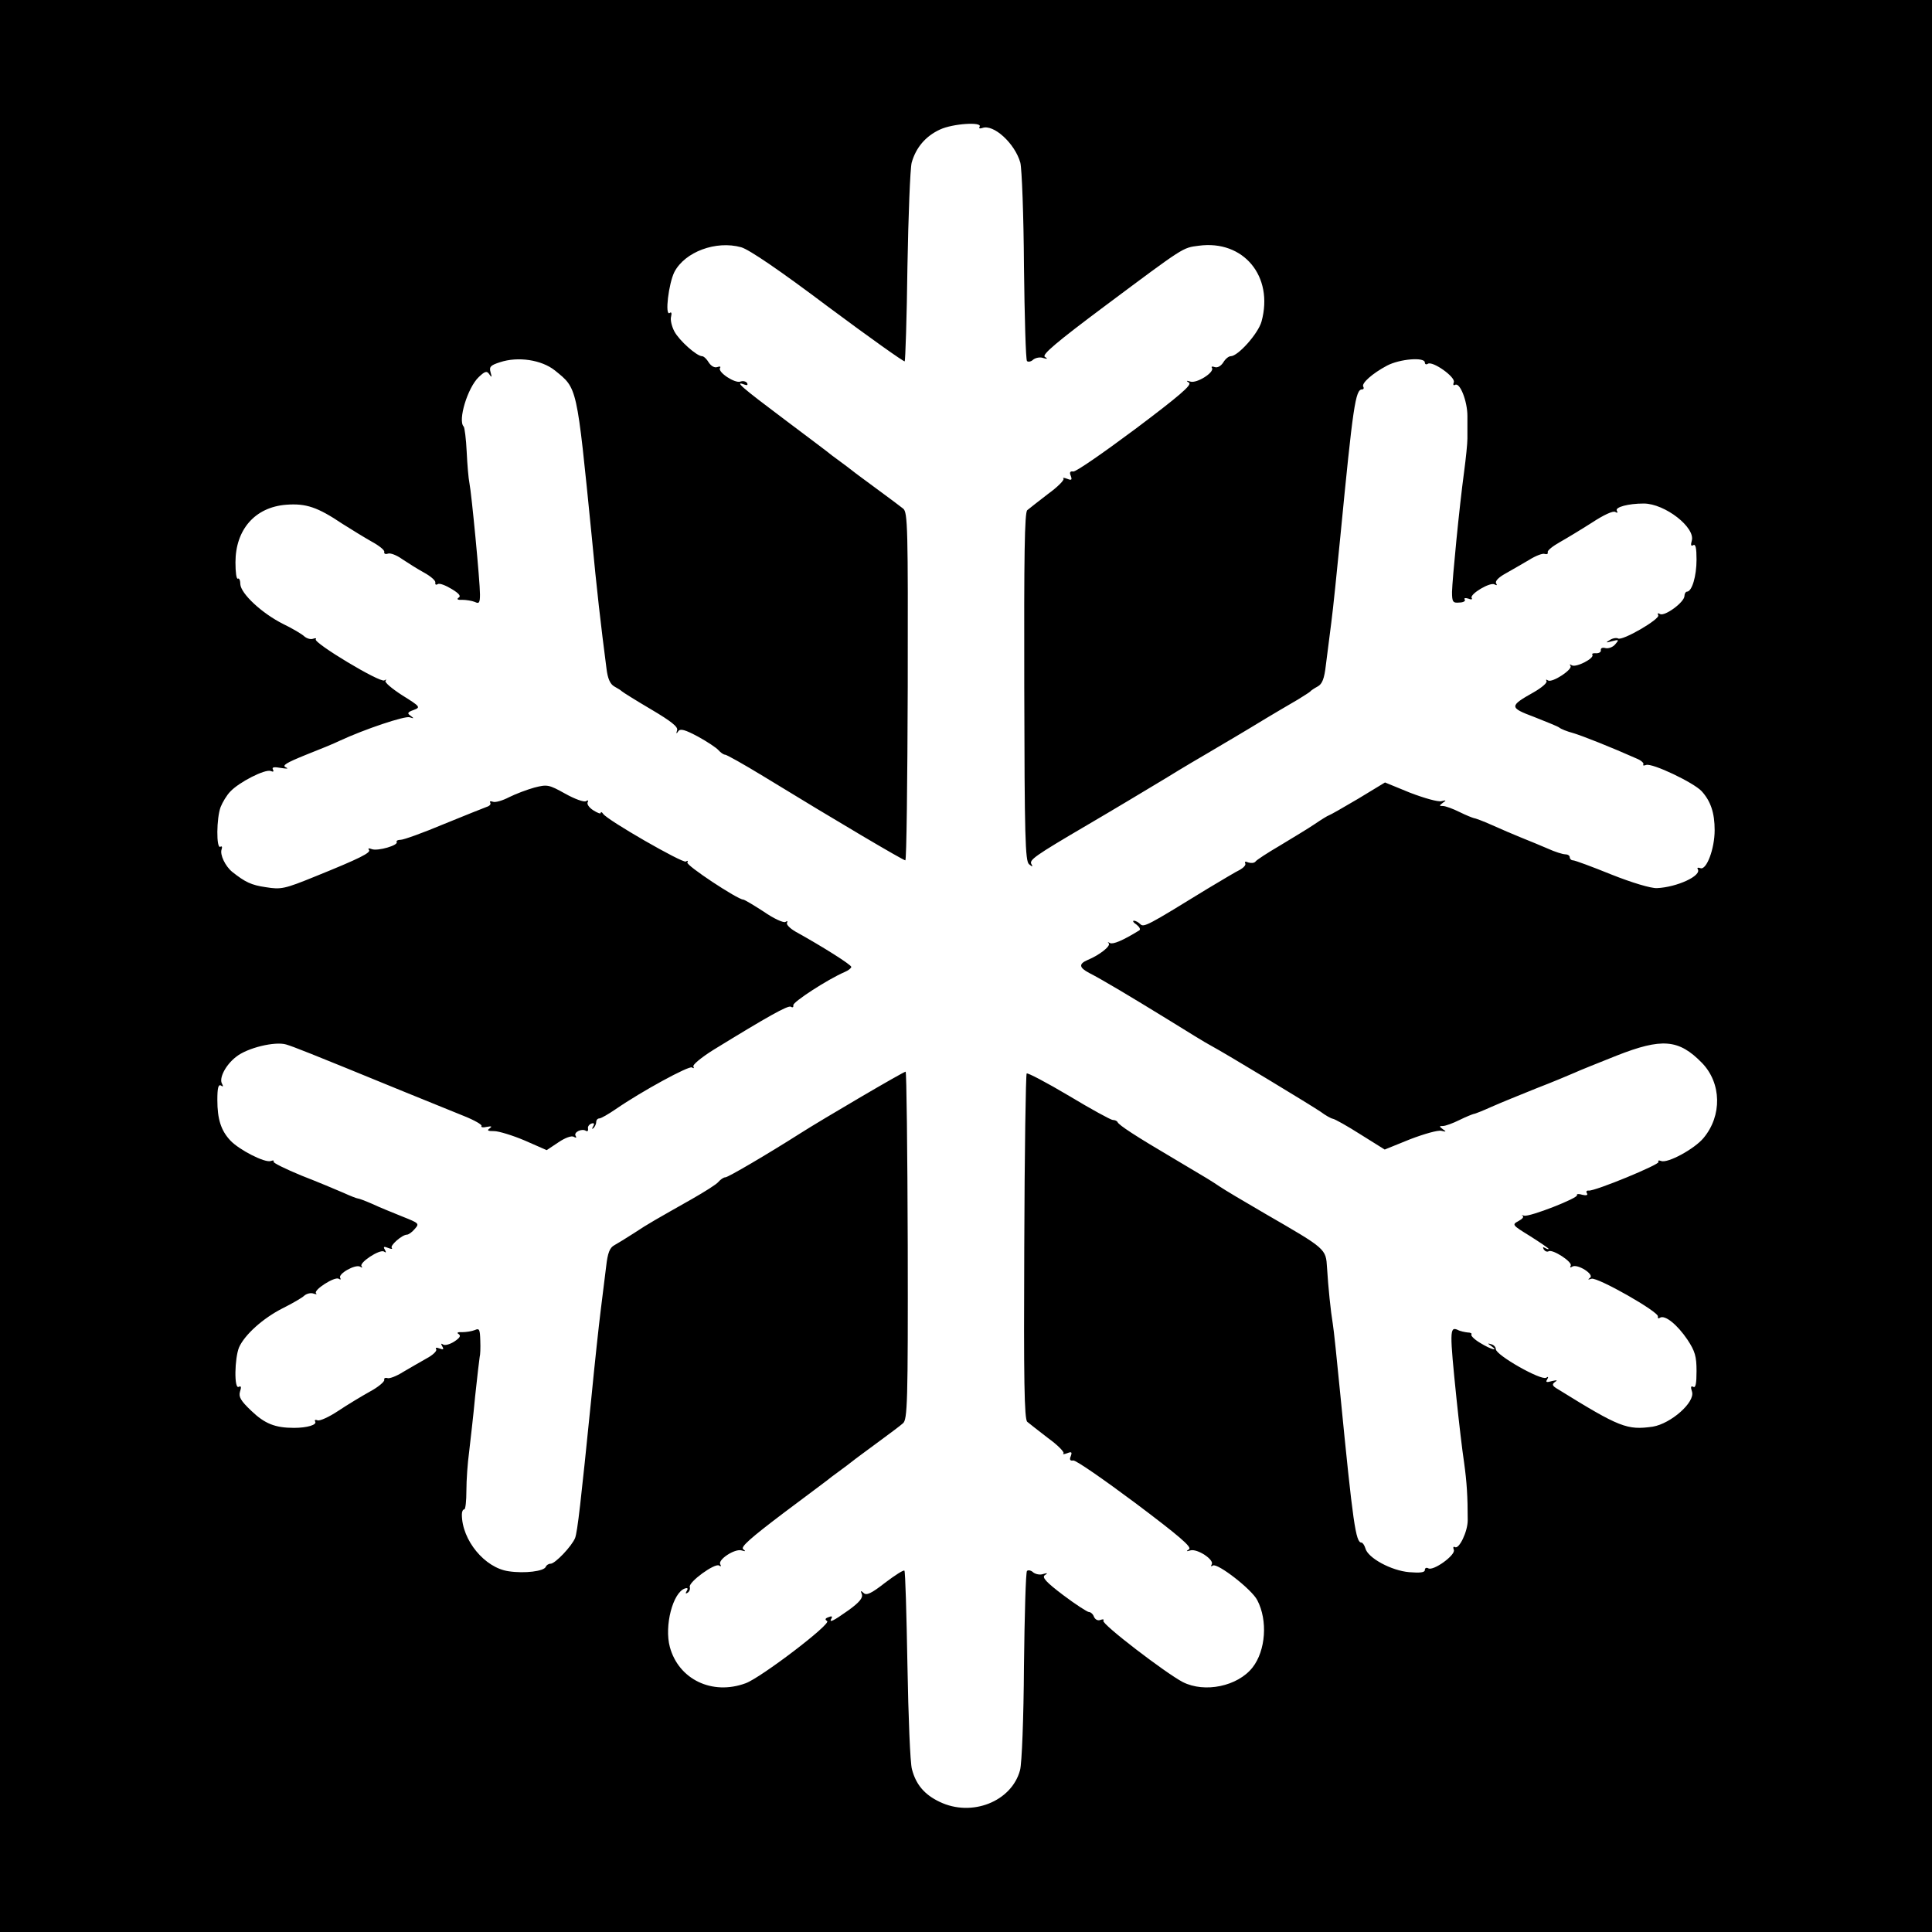
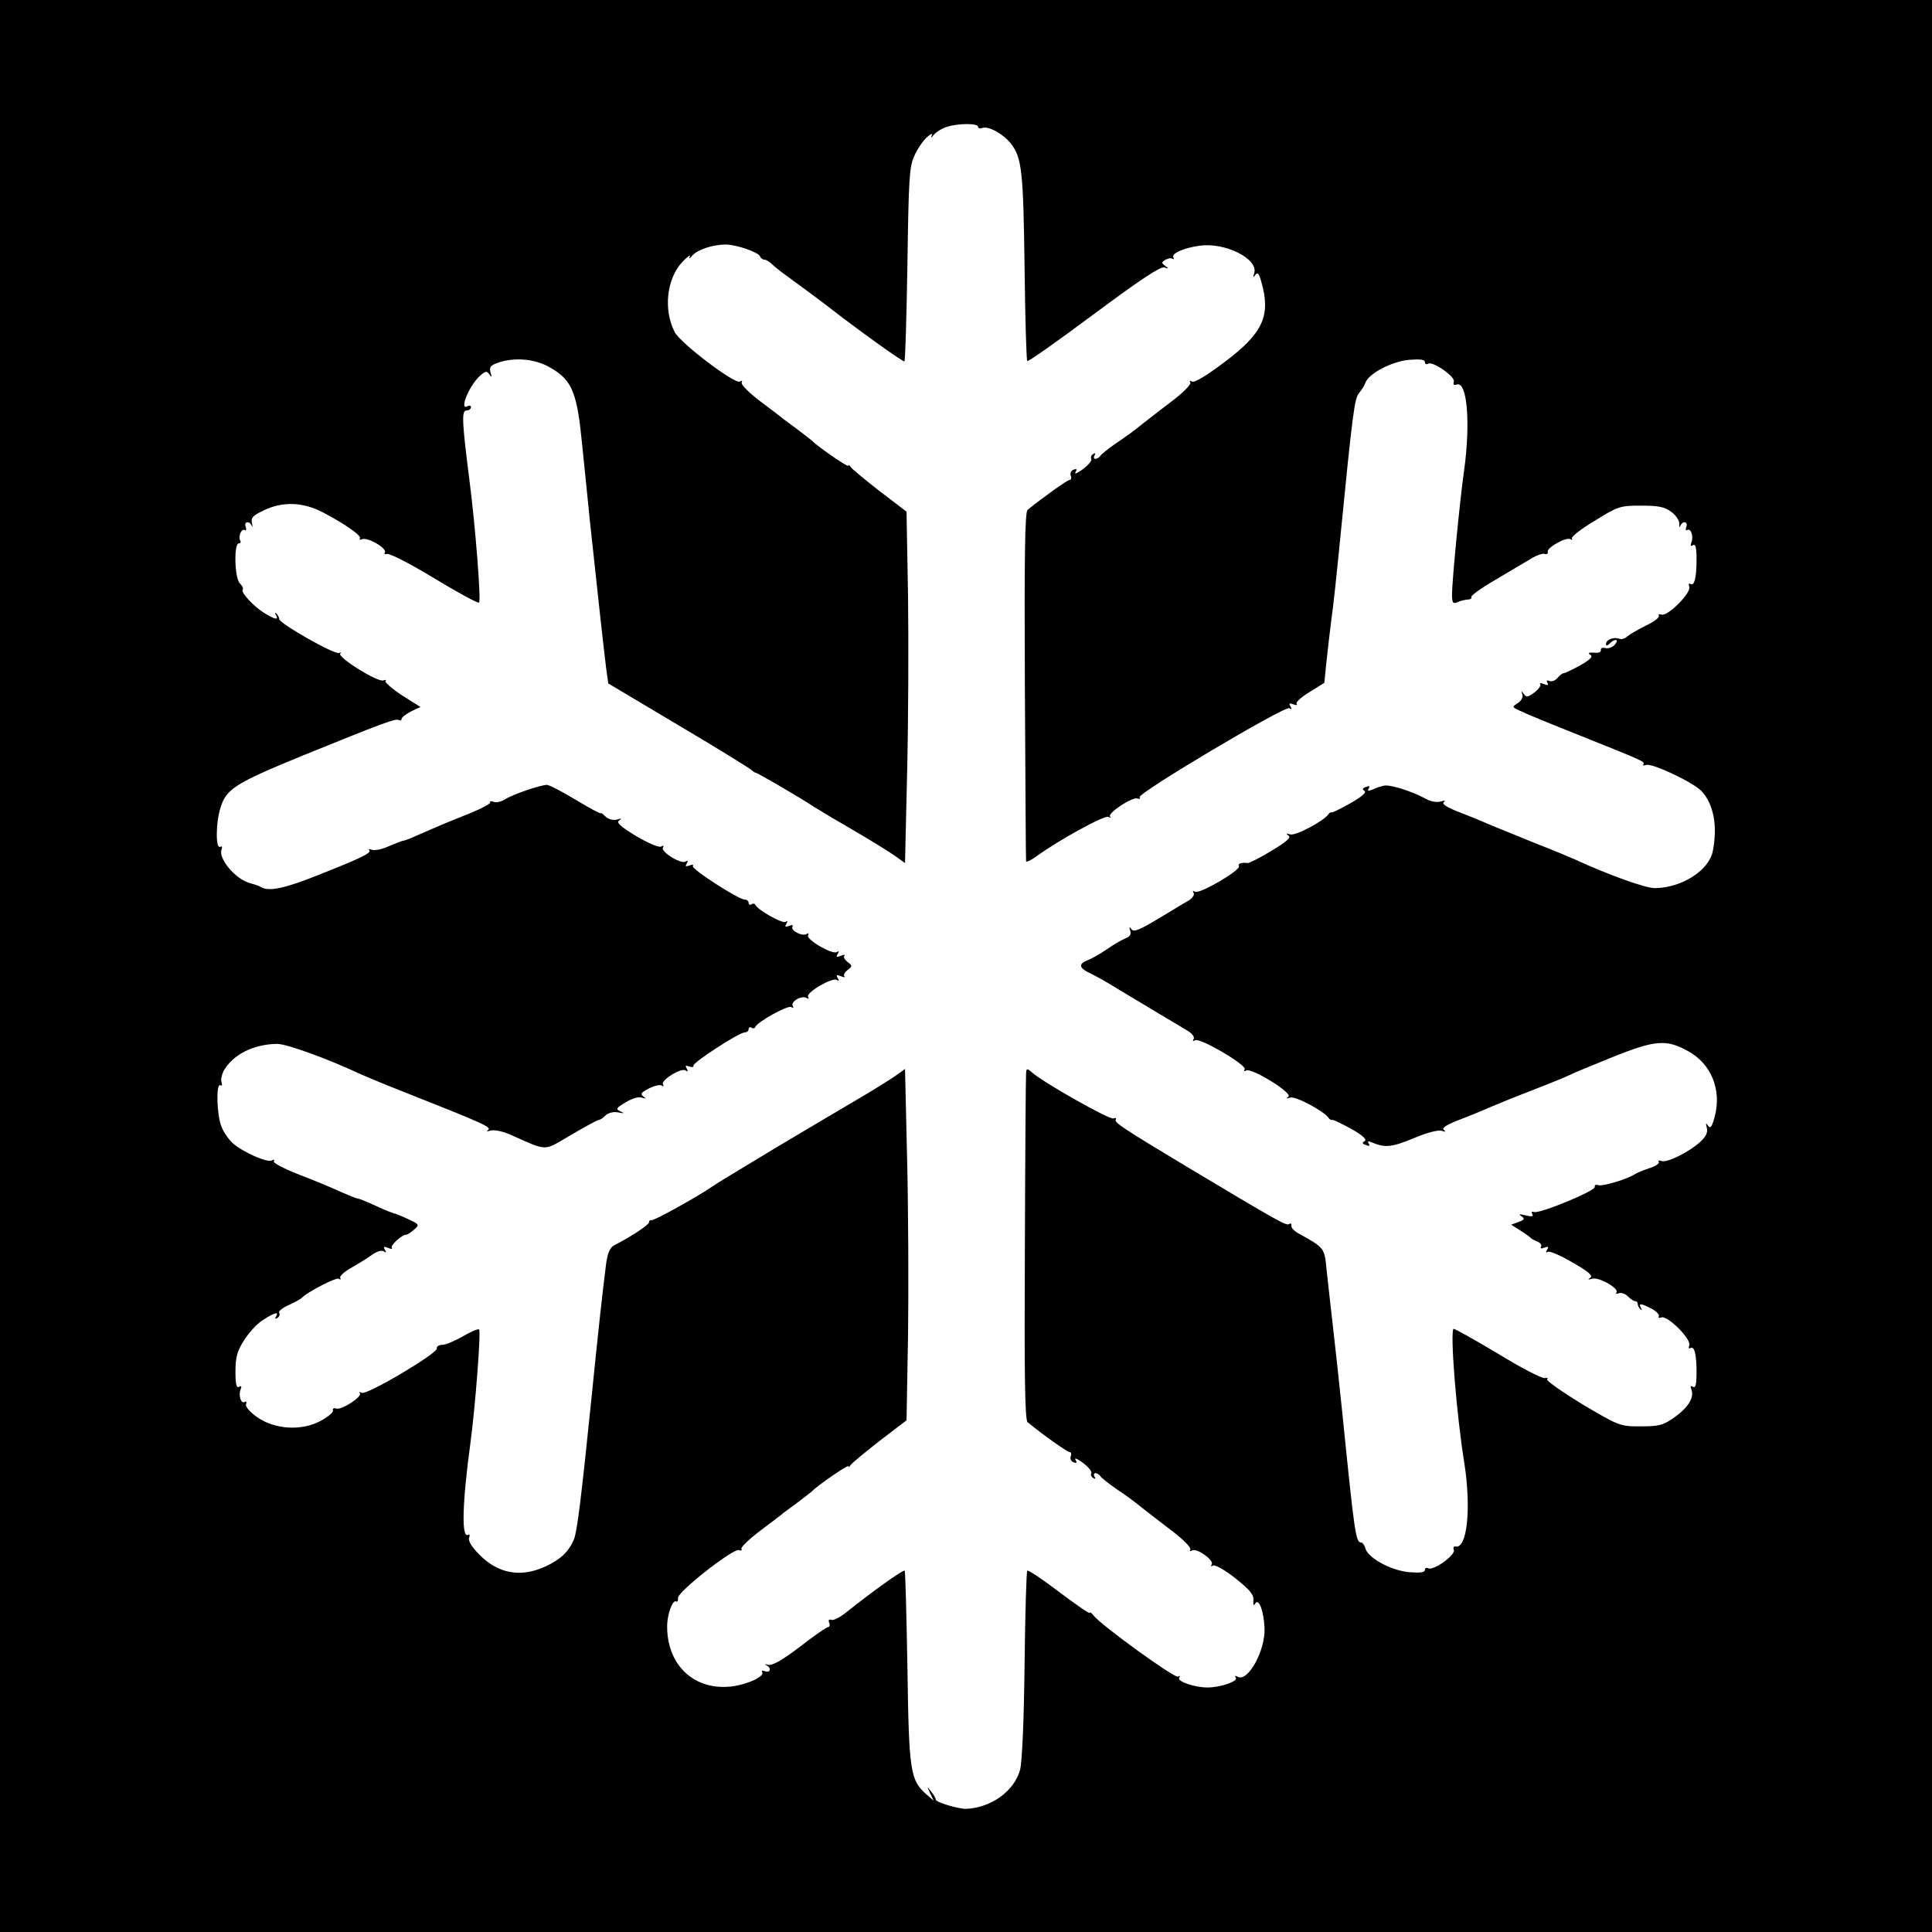
<svg xmlns="http://www.w3.org/2000/svg" version="1.0" width="640pt" height="640pt" viewBox="0 0 640 640" preserveAspectRatio="xMidYMid meet">
  <g transform="translate(0,640) scale(0.1,-0.1)" fill="#000000" stroke="none">
-     <path d="M0 3200 l0 -3200 3200 0 3200 0 0 3200 0 3200 -3200 0 -3200 0 0 -3200z m3245 2780 c-3 -5 0 -7 9 -4 37 14 108 -51 126 -115 5 -20 11 -174 12 -343 2 -168 6 -310 10 -314 4 -4 14 -2 21 5 8 6 23 9 33 5 14 -4 16 -3 5 4 -10 7 38 48 200 169 264 197 256 192 310 199 148 20 249 -101 208 -251 -11 -40 -78 -115 -102 -115 -7 0 -18 -9 -25 -21 -8 -12 -19 -18 -28 -15 -8 3 -13 2 -9 -3 8 -15 -51 -52 -72 -45 -13 4 -15 3 -4 -4 10 -7 -33 -44 -178 -153 -106 -79 -198 -143 -206 -141 -10 2 -13 -3 -8 -14 5 -14 3 -16 -12 -10 -11 4 -16 4 -12 0 3 -4 -19 -27 -51 -50 -31 -24 -62 -48 -69 -54 -9 -7 -11 -151 -10 -585 1 -496 3 -578 16 -588 11 -9 13 -9 8 0 -9 14 9 27 188 132 77 45 192 114 255 152 63 39 125 75 137 82 11 7 77 45 145 86 67 41 139 83 158 94 19 12 37 23 40 26 3 4 14 11 25 17 15 8 22 26 27 70 4 32 12 96 18 141 6 45 19 173 30 285 42 433 50 488 72 488 5 0 7 4 4 9 -7 11 30 44 79 70 42 22 125 29 125 10 0 -5 4 -8 10 -4 16 10 92 -44 86 -61 -3 -8 -2 -12 4 -9 16 10 41 -54 41 -103 0 -26 0 -60 0 -75 0 -16 -5 -65 -11 -110 -16 -118 -39 -356 -40 -398 0 -33 3 -37 24 -35 13 0 22 5 18 10 -3 5 2 6 12 3 9 -4 15 -3 11 2 -7 13 62 54 76 45 8 -4 9 -3 5 4 -4 7 9 20 31 32 21 12 56 32 78 45 22 14 46 23 52 20 7 -2 12 0 10 6 -1 6 17 20 40 33 23 13 71 42 107 65 38 25 70 40 77 35 7 -4 9 -3 5 4 -7 12 38 24 89 24 70 0 173 -80 159 -124 -4 -14 -2 -18 5 -14 8 5 11 -10 11 -48 0 -54 -15 -106 -32 -106 -4 0 -8 -7 -8 -14 0 -21 -66 -69 -81 -60 -7 4 -9 3 -6 -4 8 -12 -119 -86 -133 -77 -5 3 -18 1 -27 -5 -15 -9 -14 -10 7 -4 23 6 24 5 11 -10 -8 -10 -23 -15 -32 -13 -11 3 -17 0 -16 -7 1 -6 -6 -10 -15 -10 -10 1 -16 -1 -13 -5 7 -12 -54 -43 -68 -35 -6 4 -9 4 -5 -1 11 -11 -60 -58 -74 -49 -6 4 -8 3 -5 -2 3 -6 -16 -22 -42 -37 -82 -46 -82 -51 1 -82 40 -16 78 -31 83 -35 6 -5 26 -13 45 -18 31 -9 129 -48 212 -85 15 -6 24 -15 22 -19 -3 -4 1 -5 9 -2 20 7 157 -58 184 -87 30 -33 43 -72 43 -129 0 -62 -27 -133 -47 -126 -8 3 -12 2 -9 -3 14 -22 -69 -60 -135 -63 -20 -1 -83 18 -151 45 -64 26 -121 47 -127 47 -6 0 -11 5 -11 10 0 6 -7 10 -15 10 -8 0 -34 8 -58 19 -23 10 -62 26 -87 36 -25 10 -69 29 -98 42 -29 13 -56 23 -60 23 -4 1 -25 9 -47 20 -22 11 -47 20 -55 20 -13 0 -13 1 0 11 12 8 11 9 -5 5 -11 -3 -57 10 -104 28 l-83 34 -89 -54 c-49 -29 -93 -54 -97 -55 -4 -1 -25 -14 -47 -29 -22 -15 -74 -46 -115 -71 -41 -24 -78 -48 -81 -53 -4 -5 -14 -6 -24 -3 -9 4 -13 3 -10 -3 3 -5 -5 -14 -17 -21 -13 -6 -61 -35 -108 -63 -200 -123 -211 -129 -223 -117 -6 6 -15 11 -21 11 -5 0 -2 -6 9 -13 10 -8 14 -16 9 -19 -55 -34 -87 -47 -97 -42 -7 4 -9 3 -4 -1 7 -9 -31 -39 -70 -55 -30 -13 -29 -25 5 -43 45 -23 140 -80 262 -155 63 -39 126 -78 140 -85 52 -28 336 -200 365 -220 16 -12 34 -22 40 -23 7 -1 48 -24 92 -52 l80 -50 84 34 c47 18 93 31 104 28 16 -4 17 -3 5 5 -13 10 -13 11 0 11 8 0 33 9 55 20 22 11 43 19 47 20 4 0 31 11 60 24 29 13 96 40 148 61 52 20 109 44 125 51 17 8 80 33 140 57 150 59 206 55 283 -24 65 -67 67 -175 5 -249 -30 -36 -118 -84 -140 -76 -8 3 -12 2 -9 -3 6 -8 -210 -97 -231 -95 -7 1 -10 -3 -6 -9 4 -6 -2 -8 -15 -5 -12 4 -20 3 -18 -1 6 -9 -157 -73 -175 -68 -8 2 -10 2 -5 -1 5 -3 -1 -10 -14 -17 -22 -12 -21 -13 39 -50 33 -21 61 -40 61 -42 0 -2 -5 -1 -12 3 -7 4 -8 3 -4 -5 4 -6 11 -9 16 -6 13 8 81 -36 73 -48 -3 -6 -1 -7 5 -3 17 11 75 -26 59 -37 -8 -6 -7 -7 5 -3 20 6 224 -110 220 -125 -1 -6 2 -8 7 -4 17 10 58 -24 91 -73 25 -38 30 -55 30 -104 0 -41 -3 -57 -11 -52 -8 4 -9 -1 -4 -16 11 -35 -70 -106 -130 -116 -85 -12 -109 -3 -314 124 -19 11 -21 16 -10 24 10 6 7 7 -10 3 -17 -5 -22 -4 -16 5 5 9 4 11 -3 6 -17 -10 -167 75 -167 95 0 7 -7 14 -15 16 -13 4 -13 3 0 -6 27 -19 -2 -11 -36 10 -19 11 -32 24 -30 28 3 4 -3 7 -12 7 -9 1 -25 4 -34 9 -26 11 -26 -6 -3 -230 8 -77 19 -171 25 -210 9 -65 12 -112 12 -191 0 -38 -29 -97 -42 -89 -6 3 -7 -1 -4 -9 7 -17 -69 -72 -85 -61 -6 3 -11 1 -11 -6 0 -8 -16 -10 -52 -7 -59 5 -137 47 -145 79 -3 10 -9 19 -13 19 -19 0 -28 62 -70 490 -11 113 -22 219 -25 235 -7 42 -15 120 -19 185 -4 64 -2 62 -206 180 -69 40 -136 80 -149 89 -33 22 -33 22 -151 92 -129 76 -184 112 -188 122 -2 4 -9 7 -16 7 -6 0 -72 36 -145 80 -74 44 -137 77 -140 74 -3 -3 -7 -262 -8 -575 -2 -437 0 -571 10 -579 7 -6 38 -30 69 -54 32 -23 54 -46 51 -50 -4 -4 1 -4 12 0 15 6 17 4 12 -10 -5 -11 -2 -16 8 -14 8 2 100 -62 206 -141 145 -109 188 -146 178 -153 -11 -7 -9 -8 4 -4 23 7 80 -31 71 -46 -4 -7 -2 -8 4 -4 15 9 129 -79 147 -115 35 -67 28 -167 -16 -223 -49 -62 -158 -85 -231 -48 -57 30 -269 192 -263 203 3 5 -1 6 -9 3 -9 -4 -18 1 -22 10 -3 9 -11 16 -17 16 -5 0 -44 25 -85 56 -57 43 -71 59 -61 66 11 7 9 8 -5 4 -10 -4 -25 -1 -33 5 -7 7 -17 9 -21 5 -4 -4 -8 -146 -10 -314 -1 -174 -7 -324 -13 -346 -28 -104 -160 -156 -266 -105 -51 24 -79 58 -92 108 -6 20 -12 175 -15 345 -3 169 -7 310 -10 313 -3 3 -31 -15 -64 -40 -46 -36 -62 -43 -71 -34 -10 9 -11 8 -6 -4 4 -12 -8 -27 -44 -53 -52 -37 -67 -44 -56 -26 3 6 -1 7 -10 3 -12 -4 -13 -8 -5 -13 15 -9 -220 -188 -270 -206 -111 -41 -222 13 -251 120 -19 70 10 181 50 194 9 3 11 0 6 -8 -5 -8 -4 -11 3 -6 6 4 9 12 7 19 -5 16 83 80 97 71 6 -4 8 -3 4 4 -9 15 48 53 71 46 13 -4 14 -3 5 4 -10 7 24 37 135 121 81 61 153 114 158 119 6 4 28 21 50 37 22 17 44 34 50 38 5 4 35 26 65 48 30 22 62 46 71 54 15 12 17 66 16 589 -1 317 -4 576 -7 576 -7 0 -278 -159 -350 -205 -107 -68 -238 -145 -247 -145 -6 0 -16 -7 -23 -15 -6 -8 -46 -33 -88 -57 -118 -67 -144 -81 -192 -113 -25 -16 -54 -34 -65 -40 -15 -8 -22 -25 -27 -70 -4 -33 -12 -98 -18 -145 -6 -47 -20 -177 -31 -290 -35 -347 -46 -444 -54 -465 -11 -27 -66 -85 -81 -85 -7 0 -14 -5 -16 -10 -5 -15 -70 -23 -123 -15 -79 11 -155 103 -155 188 0 9 3 17 8 17 4 0 7 28 7 62 0 35 4 92 9 128 4 36 14 119 20 185 7 66 14 125 15 130 2 6 3 30 2 54 -1 37 -3 42 -18 35 -10 -4 -29 -7 -42 -7 -15 1 -19 -2 -12 -6 9 -6 4 -13 -14 -25 -14 -9 -31 -14 -37 -10 -7 5 -8 3 -3 -6 6 -10 4 -12 -9 -7 -10 4 -15 3 -11 -3 3 -5 -11 -19 -32 -30 -21 -12 -56 -32 -78 -45 -22 -14 -46 -23 -52 -20 -7 2 -12 -1 -10 -6 1 -6 -20 -24 -48 -39 -27 -15 -75 -44 -105 -64 -30 -20 -61 -34 -68 -31 -7 3 -11 1 -8 -4 7 -11 -27 -21 -70 -21 -63 0 -97 14 -141 56 -36 34 -43 47 -38 64 5 15 4 20 -4 16 -16 -10 -14 95 1 131 19 42 79 96 144 129 32 16 65 35 72 42 8 7 22 10 30 7 9 -3 13 -3 9 1 -10 10 61 56 75 48 6 -4 8 -3 5 3 -8 13 50 46 66 37 6 -4 9 -4 5 1 -11 11 60 58 74 49 7 -5 8 -3 3 6 -6 10 -4 12 11 6 10 -4 15 -4 12 0 -8 7 34 44 50 44 5 0 17 8 26 19 16 18 14 19 -41 41 -32 13 -77 31 -100 42 -23 10 -44 18 -48 18 -3 0 -24 8 -48 19 -23 10 -85 36 -139 57 -53 22 -94 42 -92 46 3 4 -1 5 -9 2 -19 -7 -105 37 -134 68 -31 33 -43 71 -43 134 0 39 3 53 12 48 7 -5 8 -3 4 5 -12 18 11 63 46 90 37 30 129 52 166 41 26 -8 65 -23 387 -155 77 -31 168 -68 202 -82 35 -14 61 -29 58 -33 -3 -4 5 -6 17 -3 17 3 19 2 10 -5 -10 -7 -6 -9 15 -9 15 0 61 -14 101 -31 l73 -32 39 26 c22 15 44 23 51 18 7 -4 10 -3 6 3 -8 12 20 26 34 17 5 -3 8 0 7 7 -2 6 3 14 11 17 9 3 11 0 6 -9 -5 -8 -4 -11 1 -6 5 5 9 14 9 20 0 7 5 12 10 12 6 0 30 14 55 31 87 60 242 144 252 138 6 -4 8 -3 5 3 -4 5 26 30 66 55 179 110 248 149 257 143 6 -4 9 -1 8 5 -3 10 114 86 170 110 12 5 22 13 22 17 0 7 -93 66 -185 117 -19 11 -31 24 -28 29 3 6 1 7 -5 3 -6 -4 -39 11 -72 34 -34 22 -64 40 -68 40 -18 0 -191 114 -185 123 3 6 1 7 -5 3 -11 -6 -260 137 -274 158 -4 6 -8 8 -8 3 0 -4 -11 0 -25 9 -14 9 -22 21 -18 27 3 6 1 7 -6 3 -6 -4 -37 7 -69 25 -54 30 -59 31 -102 20 -25 -7 -62 -21 -84 -32 -21 -11 -45 -18 -53 -15 -8 3 -12 2 -9 -3 3 -5 -2 -11 -12 -14 -9 -3 -73 -29 -142 -57 -69 -29 -133 -52 -143 -52 -9 0 -15 -3 -13 -7 7 -11 -62 -31 -82 -24 -10 4 -14 3 -10 -2 9 -9 -31 -29 -177 -88 -103 -42 -114 -44 -164 -36 -49 7 -69 17 -112 51 -23 19 -41 57 -35 74 3 9 1 12 -4 9 -14 -8 -13 96 1 132 6 15 20 39 32 51 29 31 115 75 134 68 8 -4 11 -2 7 5 -4 8 4 9 27 5 20 -3 26 -3 16 2 -14 6 1 15 65 41 46 18 97 39 113 47 84 39 216 83 232 78 15 -5 15 -4 3 5 -12 8 -10 12 10 19 24 9 23 11 -38 49 -34 22 -59 43 -55 48 5 4 2 5 -4 1 -15 -8 -234 124 -227 136 3 4 -1 5 -9 2 -8 -3 -21 1 -29 8 -7 7 -39 26 -70 41 -70 35 -140 100 -142 132 0 13 -4 21 -8 18 -5 -2 -8 22 -8 54 0 109 65 183 168 191 66 5 104 -8 186 -63 30 -19 74 -46 97 -59 24 -13 43 -28 42 -34 -2 -6 4 -9 12 -6 8 3 29 -5 47 -18 18 -12 51 -33 73 -45 22 -12 39 -27 37 -33 -1 -6 2 -9 8 -5 6 4 26 -4 46 -16 25 -15 32 -24 23 -29 -7 -5 -3 -8 12 -7 13 0 32 -3 42 -7 14 -7 17 -3 17 25 0 43 -28 335 -35 369 -3 14 -7 60 -9 103 -2 43 -7 81 -10 84 -20 20 13 129 50 164 21 20 27 21 35 9 8 -12 9 -10 4 7 -5 18 0 23 31 33 60 20 138 8 182 -27 75 -61 72 -47 122 -548 17 -180 30 -293 49 -439 4 -34 12 -52 26 -60 11 -6 22 -13 25 -16 3 -3 46 -30 97 -60 66 -39 90 -58 86 -69 -4 -12 -2 -13 4 -3 7 9 22 5 65 -18 31 -17 61 -37 68 -45 7 -8 17 -15 22 -15 5 0 62 -32 126 -71 250 -153 464 -279 471 -279 4 0 7 259 8 576 1 524 0 577 -15 589 -10 8 -42 32 -72 54 -30 22 -60 44 -65 48 -6 4 -28 21 -50 38 -22 16 -44 33 -50 37 -5 5 -76 58 -157 119 -140 105 -168 129 -132 115 9 -3 12 -2 9 5 -4 6 -14 8 -22 5 -18 -7 -76 31 -68 45 4 5 -1 6 -9 3 -9 -3 -20 3 -28 15 -7 12 -17 21 -22 21 -18 0 -76 52 -92 82 -9 17 -14 39 -11 49 3 12 1 17 -5 12 -16 -9 -3 98 16 136 35 67 138 105 221 82 26 -7 130 -78 288 -197 137 -102 251 -183 254 -181 2 3 7 144 9 314 3 169 9 324 14 344 14 50 46 88 94 110 43 20 142 26 131 9z" />
+     <path d="M0 3200 l0 -3200 3200 0 3200 0 0 3200 0 3200 -3200 0 -3200 0 0 -3200z m3240 2780 c0 -5 6 -7 14 -4 20 8 70 -20 95 -52 36 -46 41 -93 45 -409 2 -168 6 -309 9 -311 3 -3 102 67 220 155 155 115 221 159 234 155 15 -5 16 -4 3 5 -13 10 -13 12 0 20 8 5 18 7 24 4 5 -3 6 -2 3 4 -8 13 34 32 87 39 84 12 194 -43 181 -90 -5 -15 -4 -17 3 -7 8 11 13 5 21 -25 31 -111 4 -168 -122 -263 -58 -44 -101 -70 -108 -65 -7 4 -9 3 -6 -3 4 -6 -24 -34 -61 -62 -37 -28 -82 -63 -101 -78 -19 -16 -56 -43 -82 -60 -26 -18 -50 -37 -54 -43 -3 -5 -11 -10 -16 -10 -6 0 -7 5 -3 12 4 7 3 8 -5 4 -6 -4 -9 -11 -6 -15 4 -8 -17 -30 -44 -46 -9 -5 -12 -4 -7 3 4 8 2 10 -8 6 -8 -3 -12 -12 -9 -20 3 -8 1 -14 -4 -14 -8 0 -91 -60 -139 -99 -9 -7 -11 -161 -9 -583 2 -315 3 -577 4 -581 1 -4 16 3 34 16 72 53 227 138 239 131 7 -4 10 -3 5 1 -9 11 74 66 91 60 7 -3 11 -1 7 4 -8 13 482 304 496 295 8 -5 9 -3 4 6 -6 10 -4 12 9 7 9 -4 15 -3 11 2 -3 5 17 23 44 39 l48 30 7 69 c4 37 11 100 16 138 6 39 19 162 30 275 41 416 47 460 62 478 8 9 18 25 21 34 11 31 88 71 145 76 36 3 52 1 52 -7 0 -7 5 -9 11 -6 15 10 92 -44 85 -60 -3 -9 0 -12 9 -9 35 14 47 -125 25 -285 -14 -97 -40 -366 -40 -410 0 -28 3 -32 18 -26 9 5 25 8 34 9 9 0 14 4 12 8 -3 4 31 29 76 55 44 26 97 58 118 70 20 13 43 21 49 18 7 -2 12 1 10 7 -3 14 61 50 75 42 6 -4 8 -3 5 2 -3 6 31 32 76 59 77 48 84 50 153 50 59 0 78 -4 101 -21 16 -12 27 -30 26 -40 -1 -11 0 -13 3 -6 8 18 27 15 20 -4 -3 -8 -2 -13 3 -10 12 8 22 -20 14 -41 -4 -11 -3 -14 5 -9 9 5 12 -8 12 -48 0 -60 -7 -89 -21 -80 -5 3 -6 -2 -3 -10 7 -20 -72 -99 -92 -92 -8 3 -12 1 -9 -4 3 -5 -16 -20 -42 -32 -26 -13 -54 -29 -62 -36 -7 -7 -20 -11 -27 -8 -18 7 -44 -3 -44 -17 0 -7 4 -7 12 1 18 18 33 15 17 -4 -7 -8 -21 -13 -30 -11 -11 3 -17 0 -16 -7 1 -6 -8 -10 -23 -8 -17 1 -21 -1 -12 -7 10 -6 1 -15 -33 -35 -26 -14 -51 -26 -55 -26 -4 0 -13 -7 -20 -15 -7 -9 -19 -14 -27 -11 -9 4 -11 1 -7 -6 5 -8 1 -9 -12 -4 -10 4 -15 4 -12 0 4 -4 -4 -16 -18 -27 -22 -17 -28 -18 -36 -6 -8 11 -9 11 -5 -2 3 -9 -4 -21 -15 -28 -20 -13 -20 -13 8 -26 16 -8 103 -44 194 -80 220 -88 219 -88 214 -97 -3 -4 1 -5 9 -2 20 7 157 -58 184 -87 40 -44 53 -115 37 -198 -13 -65 -103 -122 -192 -123 -32 0 -152 43 -267 96 -16 7 -73 31 -125 51 -52 21 -117 48 -145 59 -27 12 -78 33 -112 46 -41 16 -58 27 -50 33 7 5 3 6 -10 2 -13 -4 -35 0 -50 9 -48 26 -122 49 -140 43 -10 -2 -27 -8 -37 -13 -14 -5 -17 -4 -12 4 5 8 2 10 -9 5 -12 -4 -13 -8 -5 -13 8 -5 -10 -20 -47 -41 -32 -18 -60 -32 -62 -30 -2 1 -7 -1 -10 -6 -16 -23 -110 -73 -127 -67 -14 4 -15 3 -6 -4 10 -6 -5 -20 -57 -51 -38 -23 -74 -41 -78 -40 -19 3 -34 -2 -29 -10 8 -13 -131 -94 -145 -85 -8 4 -9 3 -5 -4 4 -6 -4 -17 -16 -25 -13 -7 -59 -35 -102 -61 -62 -37 -81 -45 -88 -34 -7 10 -8 8 -4 -5 4 -12 -1 -20 -17 -26 -12 -5 -40 -21 -61 -36 -22 -15 -50 -31 -63 -36 -32 -12 -29 -26 10 -44 17 -8 60 -32 93 -53 34 -20 95 -57 135 -81 41 -24 84 -50 97 -58 12 -8 20 -19 16 -25 -4 -7 -3 -8 5 -4 15 10 173 -83 164 -96 -3 -7 -1 -8 5 -4 17 10 156 -75 140 -87 -9 -6 -7 -7 6 -3 17 6 111 -44 127 -67 3 -5 9 -8 13 -7 4 1 32 -13 63 -30 37 -21 52 -35 44 -40 -10 -5 -9 -9 4 -13 11 -5 14 -3 9 5 -5 8 -2 9 12 3 43 -18 65 -15 136 14 44 19 83 29 94 25 12 -4 15 -3 7 3 -8 6 8 17 50 33 34 13 85 34 112 46 28 12 93 38 145 58 52 20 102 41 110 45 9 5 72 31 141 59 142 57 179 60 251 20 77 -42 112 -129 88 -218 -9 -33 -14 -40 -22 -29 -7 11 -8 9 -4 -7 4 -14 -2 -28 -21 -46 -37 -34 -111 -71 -129 -64 -8 3 -13 2 -9 -3 3 -5 -12 -15 -32 -21 -21 -7 -42 -16 -48 -20 -24 -16 -107 -41 -120 -36 -8 3 -14 0 -12 -6 2 -13 -182 -89 -201 -83 -8 3 -10 0 -6 -7 5 -8 -2 -9 -22 -4 -21 5 -25 4 -14 -3 12 -8 10 -12 -10 -19 l-24 -9 30 -19 c16 -10 31 -21 34 -24 3 -4 13 -9 23 -13 10 -4 15 -11 12 -17 -4 -6 1 -7 11 -3 13 5 15 3 9 -7 -5 -8 -4 -11 2 -7 6 4 43 -12 82 -35 53 -30 69 -44 59 -51 -9 -6 -8 -7 6 -3 21 7 89 -31 81 -45 -4 -5 0 -6 8 -3 8 3 22 -2 30 -11 9 -9 20 -16 24 -15 4 0 8 -4 8 -9 0 -5 4 -13 9 -18 5 -5 6 -3 2 4 -9 17 -1 16 35 -2 16 -9 27 -20 24 -25 -3 -6 1 -7 9 -4 20 7 99 -72 92 -92 -3 -8 -2 -13 3 -10 14 9 21 -20 21 -80 0 -40 -3 -53 -12 -48 -8 5 -9 2 -5 -9 10 -26 -10 -59 -56 -92 -37 -26 -50 -30 -112 -30 -69 0 -71 1 -193 73 -67 41 -120 78 -117 83 4 5 0 6 -7 4 -8 -3 -78 33 -156 81 -79 47 -145 84 -147 82 -12 -11 10 -287 36 -446 23 -149 9 -283 -29 -275 -6 2 -9 -4 -6 -11 7 -17 -69 -71 -85 -61 -6 3 -11 1 -11 -6 0 -8 -16 -10 -52 -7 -59 5 -137 47 -145 79 -3 10 -9 19 -13 19 -19 0 -22 20 -64 435 -9 88 -23 216 -31 285 -8 69 -17 153 -21 188 -6 67 -9 70 -87 113 -18 9 -31 22 -29 29 1 6 -2 9 -8 5 -9 -6 -36 9 -335 188 -213 128 -245 149 -239 158 3 5 -1 7 -8 4 -12 -5 -234 120 -270 153 -16 14 -18 13 -19 -4 -1 -10 -3 -272 -4 -582 -2 -412 0 -566 9 -573 48 -40 131 -99 139 -99 5 0 7 -6 4 -14 -3 -8 1 -17 9 -20 10 -4 12 -2 8 6 -5 7 -2 8 7 3 27 -16 48 -38 44 -46 -3 -4 0 -11 6 -15 8 -4 9 -3 5 4 -4 7 -3 12 3 12 5 0 13 -5 16 -10 4 -6 28 -25 54 -43 26 -17 63 -44 82 -60 19 -15 64 -50 101 -78 37 -28 65 -56 61 -62 -3 -6 -1 -7 6 -3 15 9 73 -32 65 -46 -4 -7 -2 -8 4 -4 6 4 40 -15 74 -42 49 -39 62 -55 60 -73 -1 -16 1 -20 6 -11 12 19 28 -23 31 -81 3 -75 -56 -182 -90 -161 -7 4 -10 3 -5 -4 7 -12 -52 -32 -94 -32 -42 0 -101 20 -94 32 4 7 3 8 -4 4 -11 -6 -253 169 -279 202 -7 9 -13 13 -13 9 0 -4 -45 27 -101 69 -55 42 -103 74 -106 71 -3 -3 -7 -144 -9 -312 -2 -179 -8 -324 -15 -348 -19 -70 -95 -125 -178 -129 -25 -1 -101 22 -101 30 0 5 -7 17 -16 28 -14 18 -14 18 -3 -6 l12 -25 -23 20 c-55 48 -59 75 -64 419 -3 175 -7 320 -9 323 -5 4 -106 -68 -191 -136 -22 -18 -45 -30 -52 -27 -8 3 -11 -1 -7 -10 3 -7 1 -14 -4 -14 -5 0 -47 -29 -93 -65 -58 -44 -91 -63 -105 -60 -11 3 -14 2 -7 -1 18 -8 15 -27 -4 -20 -8 3 -12 2 -9 -4 8 -13 -47 -39 -97 -46 -125 -17 -218 67 -218 198 0 40 18 90 30 83 4 -3 7 3 6 12 -1 20 183 165 202 158 7 -3 11 -1 8 4 -3 5 25 32 62 60 37 28 72 54 77 59 6 4 28 21 50 37 22 17 42 32 45 35 19 20 120 89 120 83 0 -4 4 -3 8 4 4 6 47 42 96 80 l89 68 5 280 c2 154 1 416 -3 582 l-7 302 -32 -23 c-17 -12 -76 -49 -131 -81 -55 -32 -174 -103 -265 -157 -199 -120 -182 -110 -211 -129 -53 -36 -194 -114 -201 -111 -5 1 -8 -2 -8 -7 0 -8 -58 -47 -115 -76 -14 -7 -22 -25 -27 -60 -12 -93 -28 -240 -48 -440 -34 -333 -48 -449 -59 -475 -17 -40 -44 -66 -94 -89 -82 -38 -157 -24 -219 39 -25 25 -38 46 -34 56 3 8 2 13 -3 10 -23 -15 -20 105 8 309 15 113 35 365 28 371 -3 3 -27 -7 -54 -23 -26 -15 -57 -28 -68 -28 -11 0 -19 -5 -18 -12 3 -16 -233 -156 -249 -147 -7 4 -10 4 -6 -1 10 -11 -61 -57 -78 -51 -8 3 -13 0 -11 -7 1 -6 -18 -22 -43 -35 -63 -33 -151 -27 -209 14 -23 16 -39 35 -36 42 3 7 1 11 -4 8 -12 -8 -22 20 -14 41 4 11 3 14 -5 9 -9 -5 -12 9 -12 51 0 48 6 68 29 104 16 25 44 56 63 67 39 25 53 28 42 10 -4 -7 -3 -8 5 -4 6 4 9 12 6 17 -4 5 11 17 32 26 21 10 40 20 43 24 18 19 113 68 122 63 6 -4 8 -3 5 3 -3 5 13 20 36 33 23 13 54 32 69 43 15 11 31 16 39 12 8 -6 10 -4 4 5 -6 10 -4 12 11 6 10 -4 15 -4 12 0 -7 7 33 44 48 44 4 0 16 8 26 17 18 16 17 17 -19 34 -21 10 -41 18 -45 19 -4 0 -32 11 -62 25 -30 14 -58 25 -62 25 -4 0 -30 11 -58 23 -28 13 -90 39 -138 57 -48 19 -84 38 -81 43 3 6 1 7 -6 3 -14 -9 -96 27 -130 57 -13 12 -30 36 -37 54 -16 37 -19 147 -4 138 5 -3 7 0 4 9 -3 8 0 24 6 37 30 55 99 90 178 91 32 0 166 -49 267 -96 17 -8 86 -37 155 -64 263 -104 289 -116 277 -125 -7 -5 -4 -6 9 -2 13 3 41 -3 65 -14 127 -56 107 -55 200 -1 46 27 88 50 92 50 5 0 15 7 23 15 10 9 26 13 42 10 20 -4 22 -3 8 3 -17 8 -16 11 16 30 21 13 43 20 54 16 15 -4 16 -4 5 4 -11 8 -7 13 18 26 17 9 37 14 43 10 6 -4 8 -3 4 4 -8 13 60 56 75 46 8 -5 9 -3 4 6 -6 10 -4 12 8 7 9 -3 16 -2 14 3 -2 10 151 110 170 110 7 0 13 5 13 11 0 5 4 8 9 5 5 -4 11 -3 13 2 7 17 108 73 119 66 7 -4 9 -3 5 4 -8 14 30 36 46 26 6 -4 8 -3 5 4 -9 13 79 65 95 56 7 -5 8 -3 3 6 -6 10 -4 12 11 6 10 -4 15 -4 11 0 -4 4 1 13 11 21 16 12 16 14 0 26 -10 8 -15 17 -11 21 4 4 -1 4 -11 0 -15 -6 -17 -4 -11 6 5 9 4 11 -3 6 -16 -9 -104 43 -95 56 3 7 1 8 -5 4 -15 -9 -54 12 -47 24 4 6 -1 7 -11 3 -13 -5 -15 -3 -9 7 5 9 4 11 -3 6 -11 -6 -93 40 -100 57 -2 4 -8 5 -13 1 -5 -3 -9 0 -9 5 0 6 -6 11 -13 11 -20 0 -177 101 -172 111 4 5 -2 6 -11 2 -13 -5 -15 -3 -9 7 5 9 4 11 -4 6 -15 -10 -83 33 -75 46 4 7 2 8 -5 4 -7 -5 -42 10 -83 34 -53 32 -67 45 -57 52 10 7 8 8 -7 3 -14 -3 -28 1 -38 10 -9 9 -16 14 -16 11 0 -3 -37 17 -82 44 -46 28 -89 50 -96 50 -21 0 -115 -32 -139 -48 -13 -8 -30 -12 -38 -8 -9 3 -14 2 -11 -2 2 -4 -28 -20 -67 -36 -73 -29 -99 -40 -172 -72 -22 -10 -44 -19 -50 -19 -5 -1 -27 -10 -49 -19 -21 -10 -46 -14 -54 -11 -9 3 -13 3 -9 -1 9 -9 -23 -25 -167 -82 -112 -45 -165 -56 -191 -41 -5 4 -21 9 -35 13 -49 12 -108 82 -96 112 3 9 1 12 -4 9 -16 -10 -16 79 1 131 19 61 50 80 269 170 264 107 311 125 320 119 6 -3 10 -2 10 3 0 5 14 16 31 25 l32 15 -62 39 c-33 22 -57 43 -54 47 4 4 1 5 -7 2 -19 -7 -153 77 -143 89 5 4 3 5 -3 2 -13 -8 -199 98 -199 112 0 5 -4 13 -9 18 -5 5 -6 3 -2 -4 10 -18 -2 -16 -38 6 -36 22 -80 70 -72 78 3 3 -1 12 -9 20 -18 17 -21 133 -4 133 5 0 8 4 5 9 -8 13 4 42 15 35 5 -3 6 2 3 10 -7 19 12 22 20 4 3 -7 3 -3 1 8 -5 18 2 26 38 43 63 31 132 28 198 -7 76 -40 129 -78 121 -86 -3 -4 0 -5 8 -2 19 7 83 -31 75 -44 -3 -5 0 -7 7 -5 8 3 78 -33 157 -81 78 -47 145 -84 148 -80 7 7 -12 251 -32 406 -25 195 -26 230 -10 230 8 0 15 5 15 11 0 5 -4 7 -10 4 -31 -19 3 67 40 100 18 16 23 17 31 5 8 -12 9 -10 4 6 -5 18 0 24 26 33 51 17 114 13 161 -11 79 -41 98 -80 114 -238 7 -69 20 -192 28 -275 24 -225 47 -434 54 -489 l7 -50 230 -137 c127 -75 235 -142 242 -148 7 -6 14 -11 17 -11 5 0 148 -83 196 -115 19 -12 80 -48 135 -80 55 -32 114 -69 131 -81 l32 -23 7 302 c4 166 5 428 3 582 l-5 280 -89 68 c-49 38 -92 74 -96 80 -4 7 -8 8 -8 4 0 -6 -101 63 -120 83 -3 3 -23 18 -45 35 -22 16 -44 33 -50 37 -5 5 -40 31 -77 59 -37 28 -65 56 -61 62 3 6 1 7 -6 3 -16 -10 -197 127 -216 164 -38 74 -27 177 26 233 17 18 28 25 24 17 -4 -9 -1 -8 8 3 17 20 68 37 112 37 37 -1 109 -26 113 -40 2 -5 8 -10 14 -10 5 0 15 -6 22 -12 7 -7 25 -22 40 -33 28 -20 132 -97 151 -112 96 -75 248 -184 251 -180 3 3 7 148 10 322 4 281 6 323 23 359 10 23 29 50 41 61 15 13 21 15 16 5 -4 -8 -1 -7 7 3 8 10 28 22 44 27 39 12 103 12 103 0z" />
  </g>
</svg>
